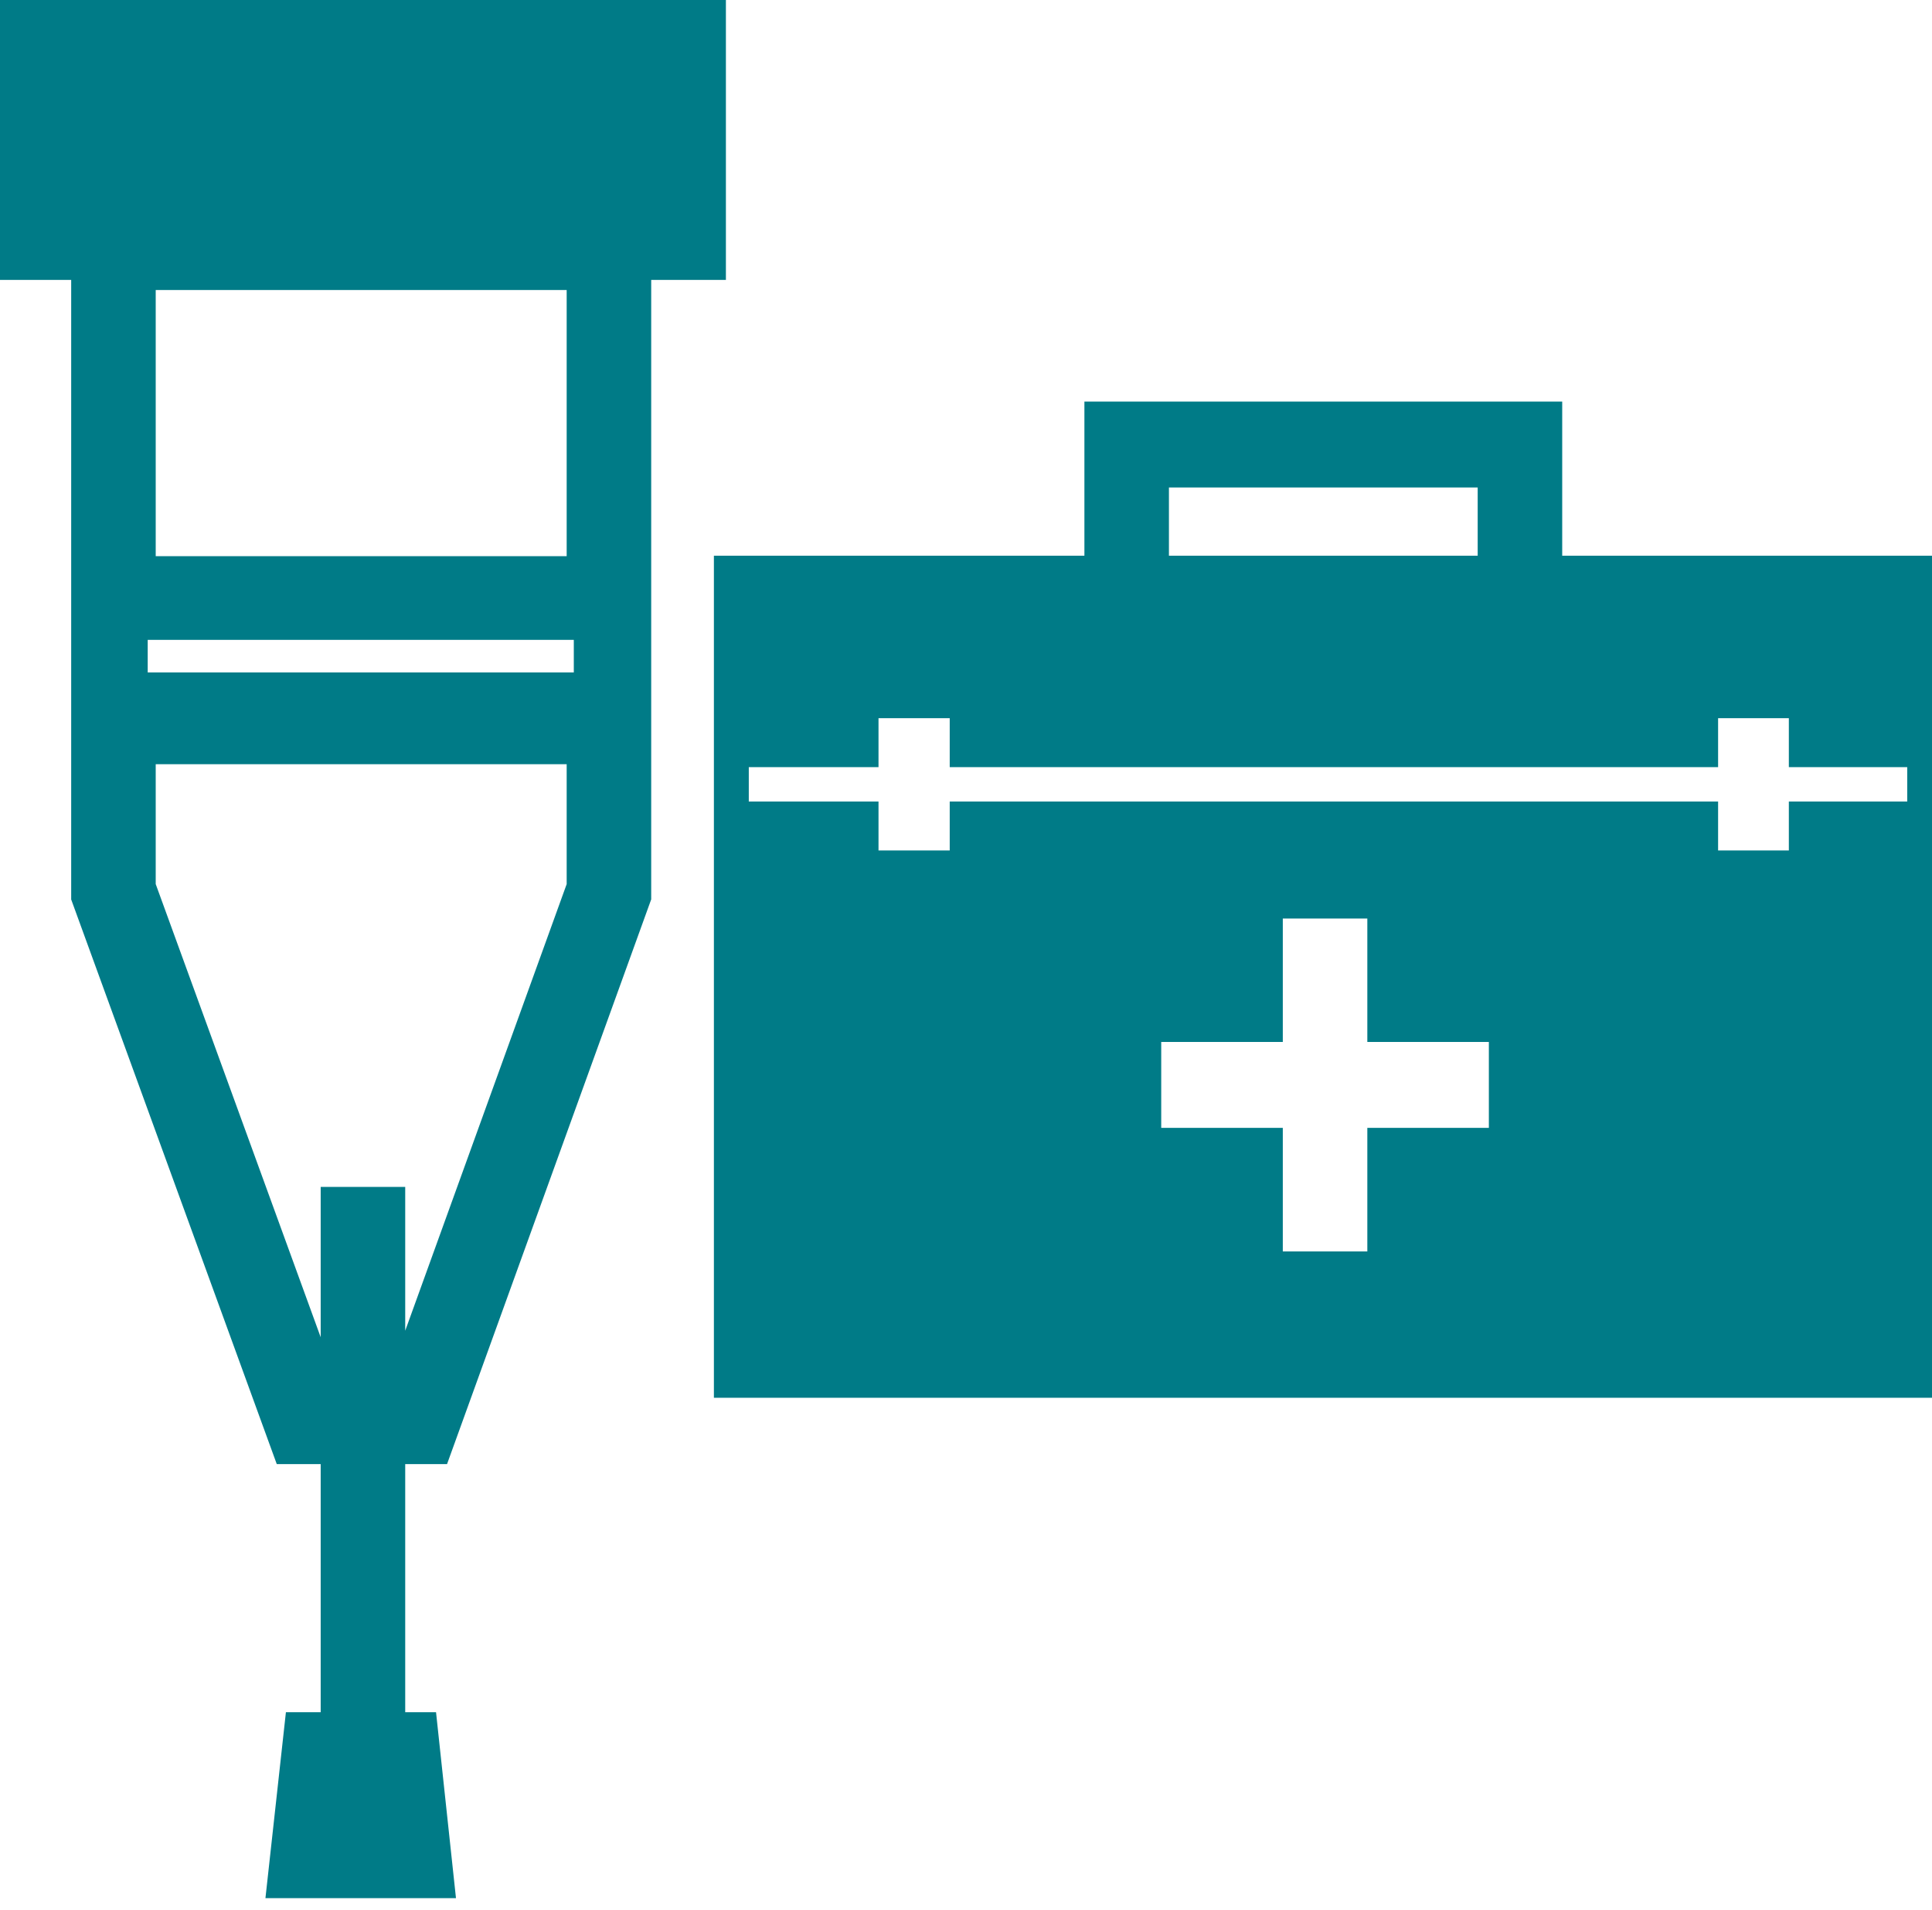
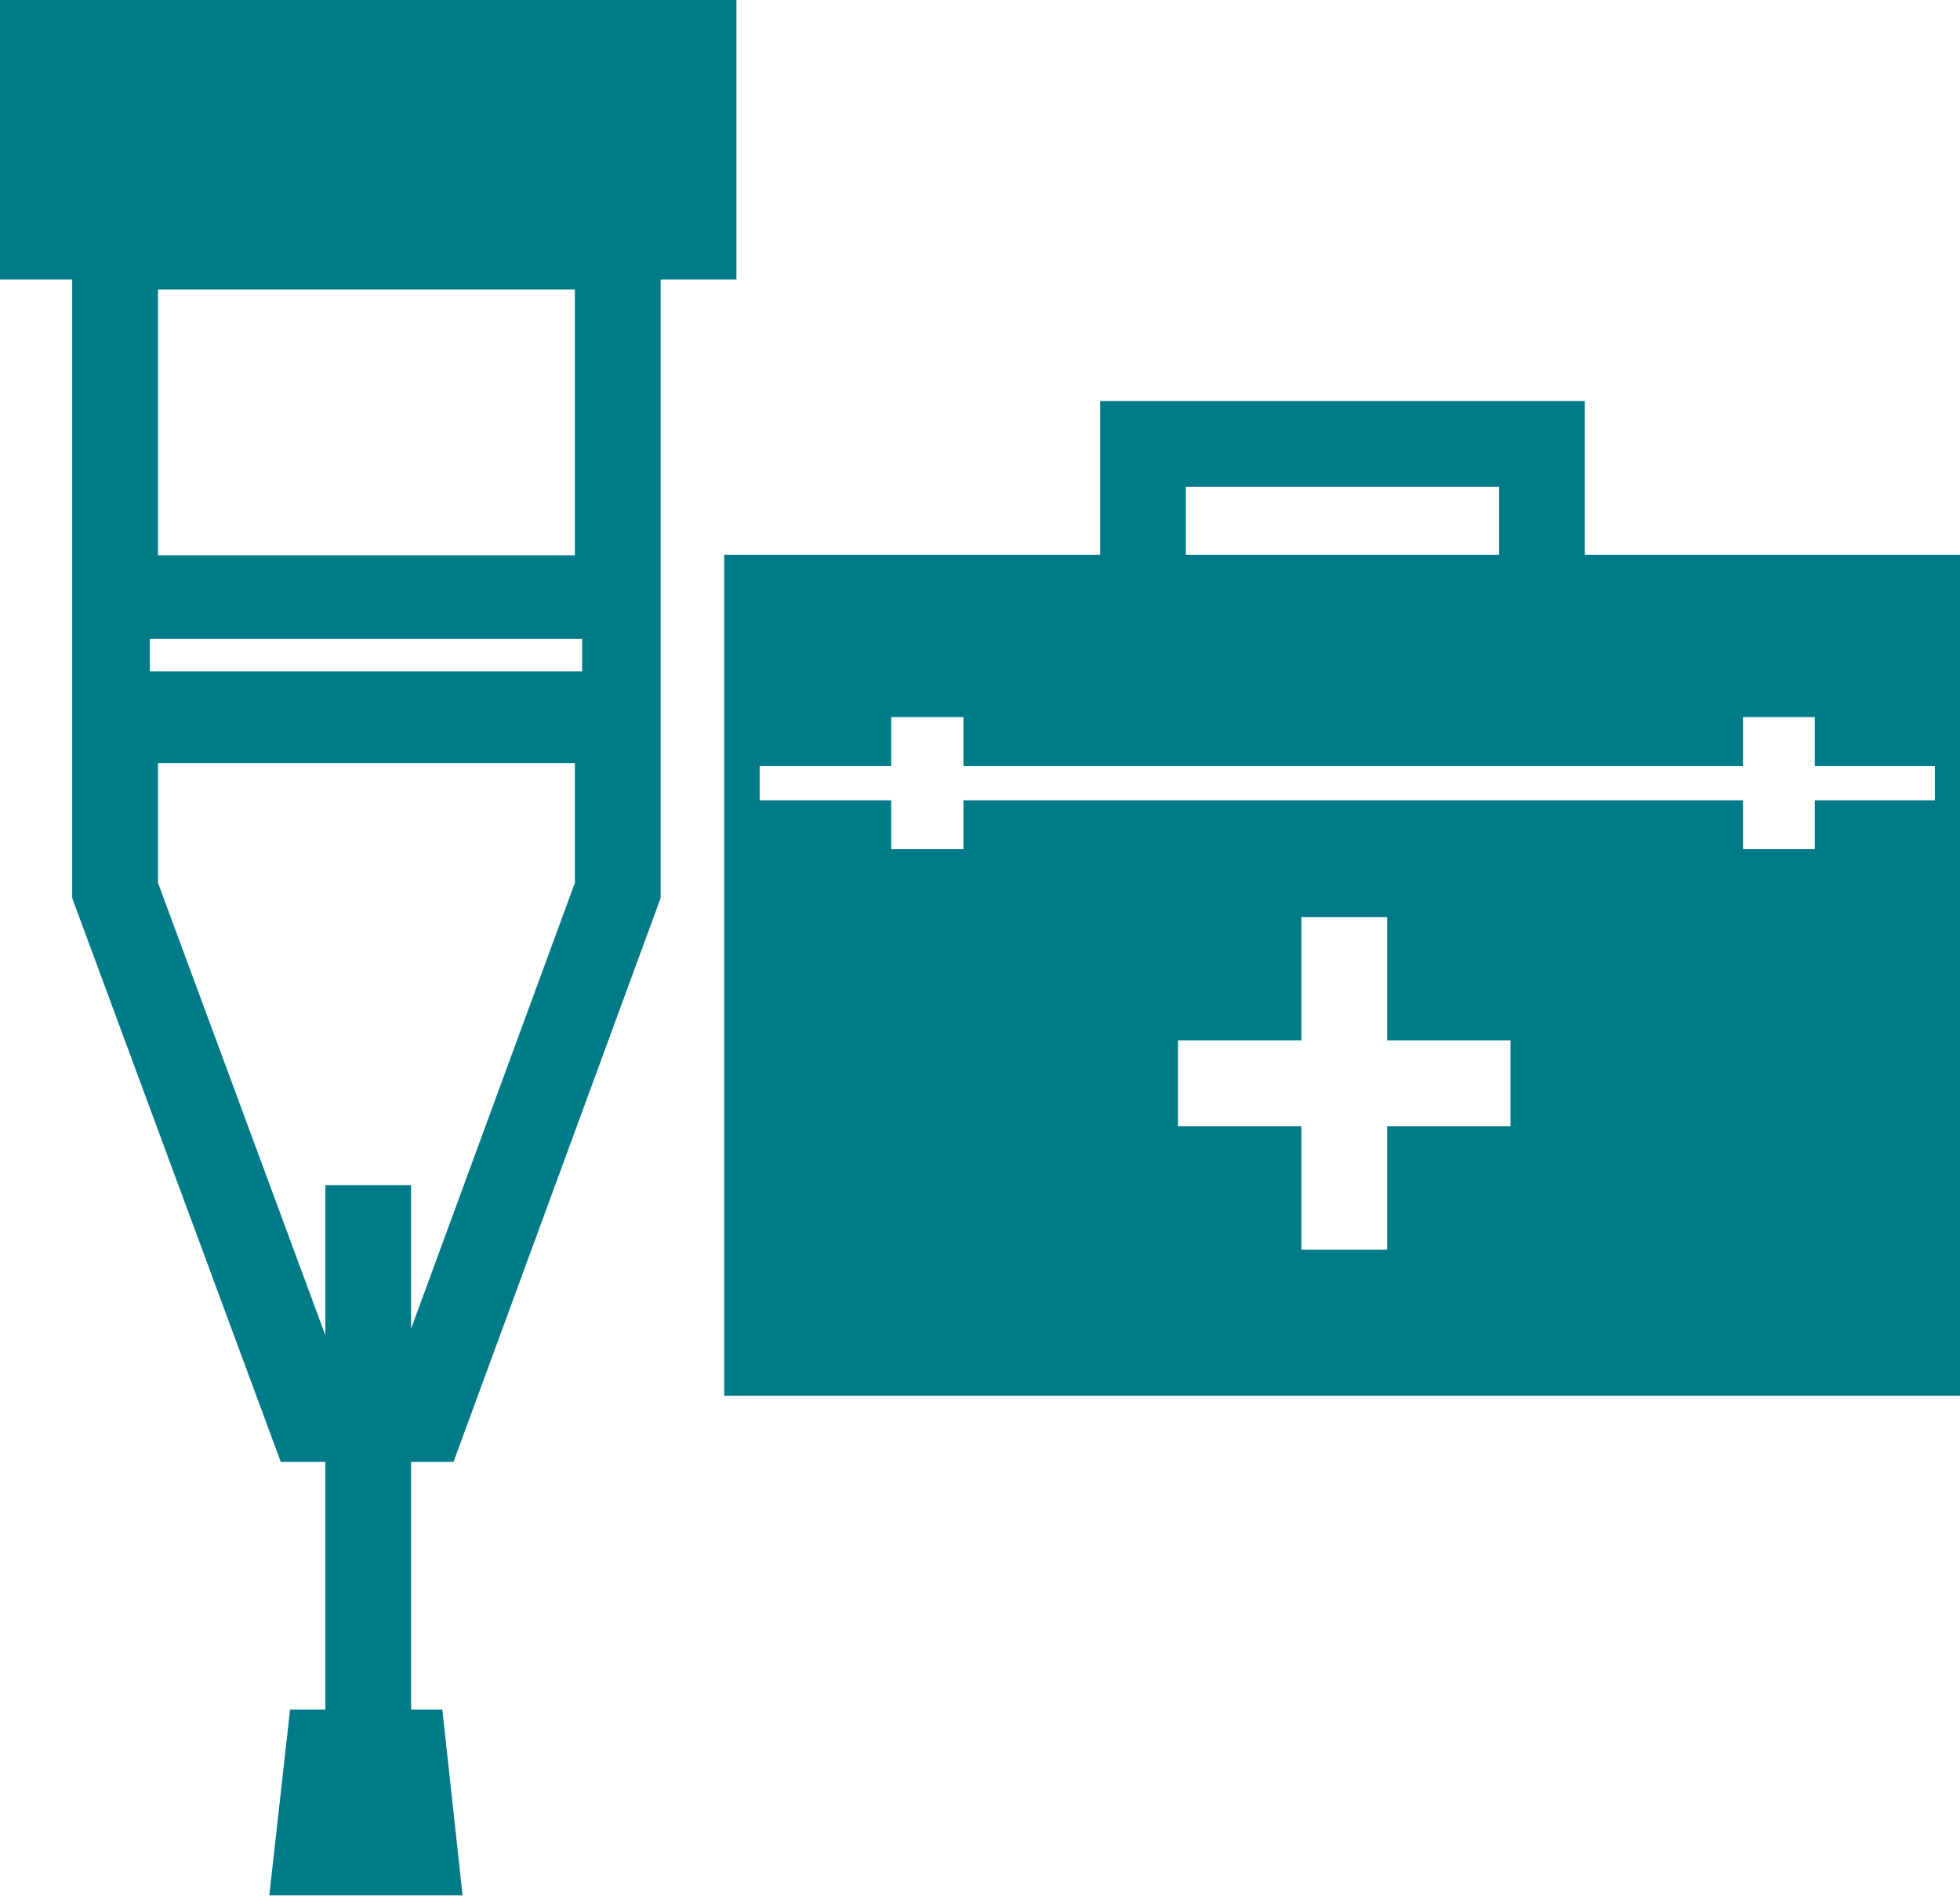
- <svg xmlns="http://www.w3.org/2000/svg" width="84" height="83" viewBox="0 0 84 83" fill="none">
-   <path fill-rule="evenodd" clip-rule="evenodd" d="M3.095 12.167V39.098L12.033 63.642H13.943V74.428H12.431L11.541 82.511H19.825L18.958 74.428H17.618V63.642H19.437L28.313 39.095V12.167H31.561V0H0V12.167H3.095ZM17.618 51.594V57.845L24.638 38.431V33.219H6.77V38.429L13.943 58.128V51.594H17.618ZM24.638 12.606V24.177H6.77V12.606H24.638ZM24.948 27.813H6.422V29.229H24.948V27.813ZM47.148 17.456H67.922V24.157H84V60.761H31.039V24.157H47.148V17.456ZM64.247 21.19V24.157H50.823V21.19H64.247ZM32.556 34.841L38.196 34.841V36.969H41.292V34.841L74.7 34.841V36.969H77.776V34.841L82.923 34.841V33.347L77.776 33.347V31.219H74.7V33.347L41.292 33.347V31.219H38.196V33.347L32.556 33.347V34.841ZM59.449 45.293V39.928H55.774V45.293H50.488V49.026H55.774V54.399H59.449V49.026H64.733V45.293H59.449Z" fill="#007B87" />
+ <svg xmlns="http://www.w3.org/2000/svg" width="96" height="93" viewBox="0 0 96 93" fill="none">
+   <path fill-rule="evenodd" clip-rule="evenodd" d="M3.537 13.688V43.985L13.752 71.597H15.935V83.731H14.207L13.19 92.825H22.657L21.666 83.731H20.135V71.597H22.214L32.358 43.982V13.688H36.07V0H0V13.688H3.537ZM20.135 58.044V65.075L28.158 43.235V37.371H7.737V43.233L15.935 65.394V58.044H20.135ZM28.158 14.182V27.2H7.737V14.182H28.158ZM28.512 31.289H7.339V32.883H28.512V31.289ZM53.883 19.639H77.625V27.176H96V68.356H35.473V27.176H53.883V19.639ZM73.425 23.838V27.176H58.083V23.838H73.425ZM37.207 39.196L43.652 39.196V41.59H47.191V39.196L85.371 39.196V41.59H88.887V39.196H94.769V37.516L88.887 37.516V35.121H85.371V37.516L47.191 37.516V35.121H43.652V37.516L37.207 37.516V39.196ZM67.942 50.954V44.918H63.742V50.954H57.7V55.154H63.742V61.199H67.942V55.154H73.981V50.954H67.942Z" fill="#007B87" />
</svg>
